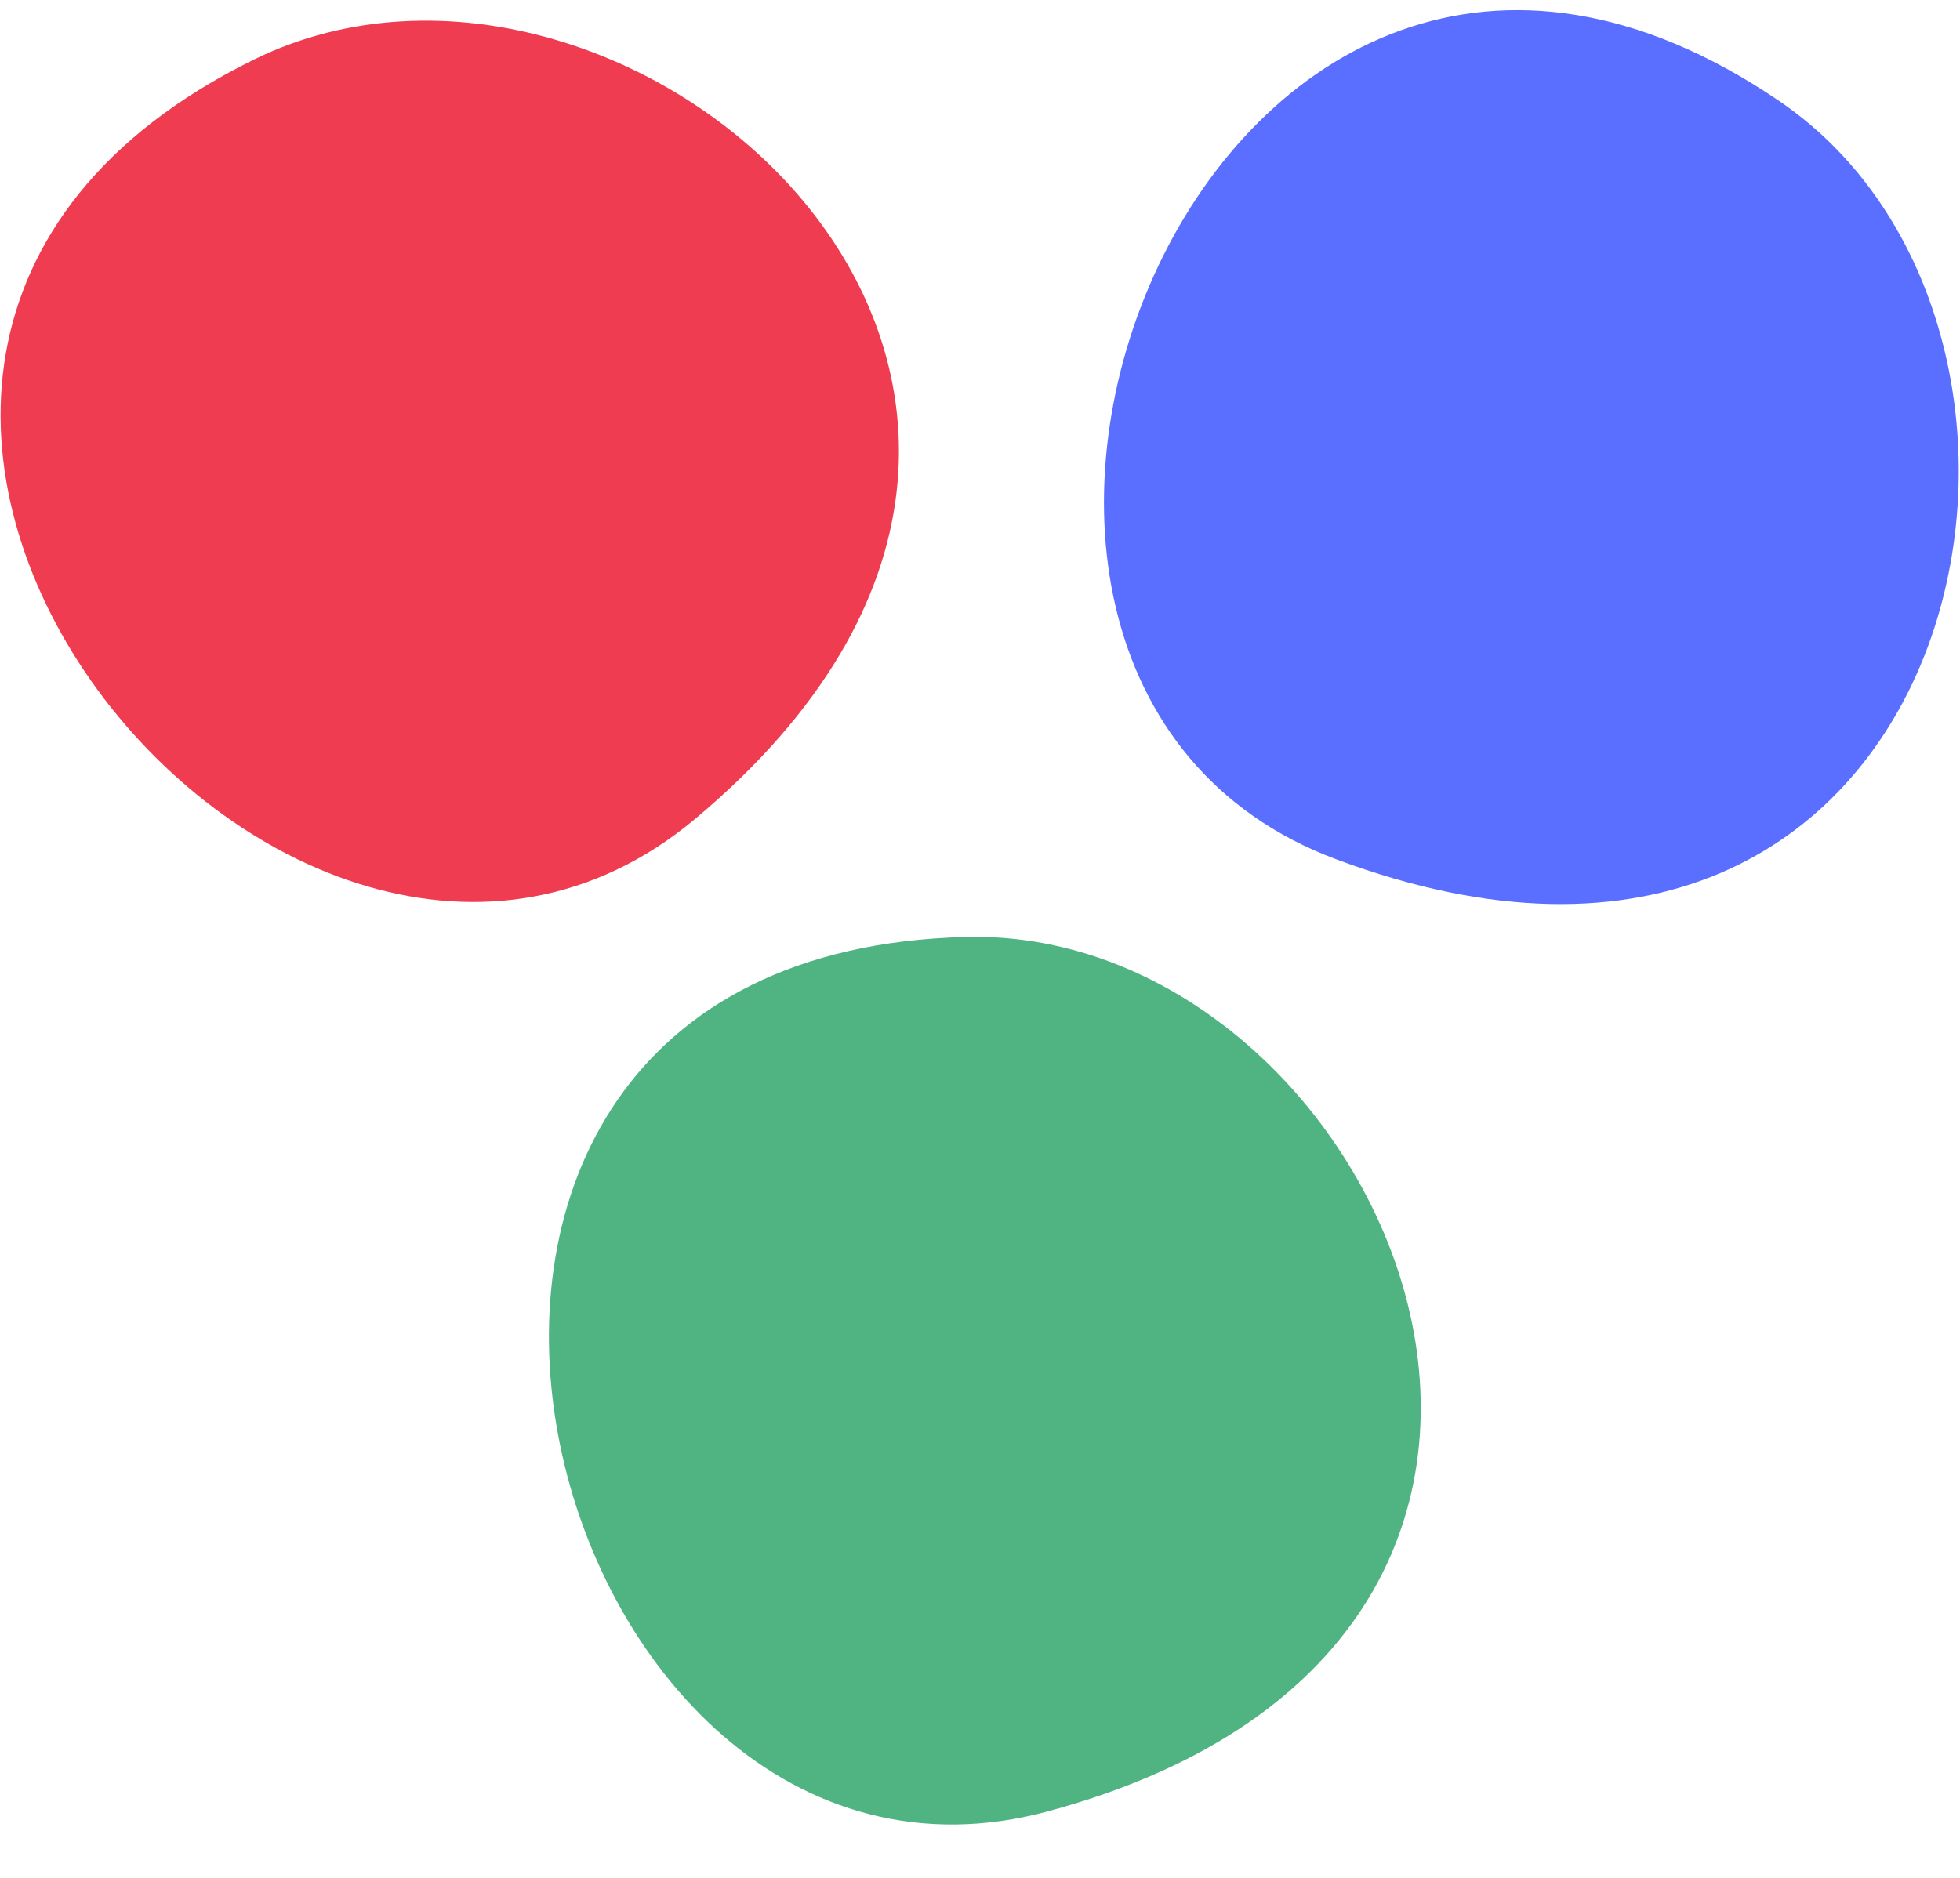
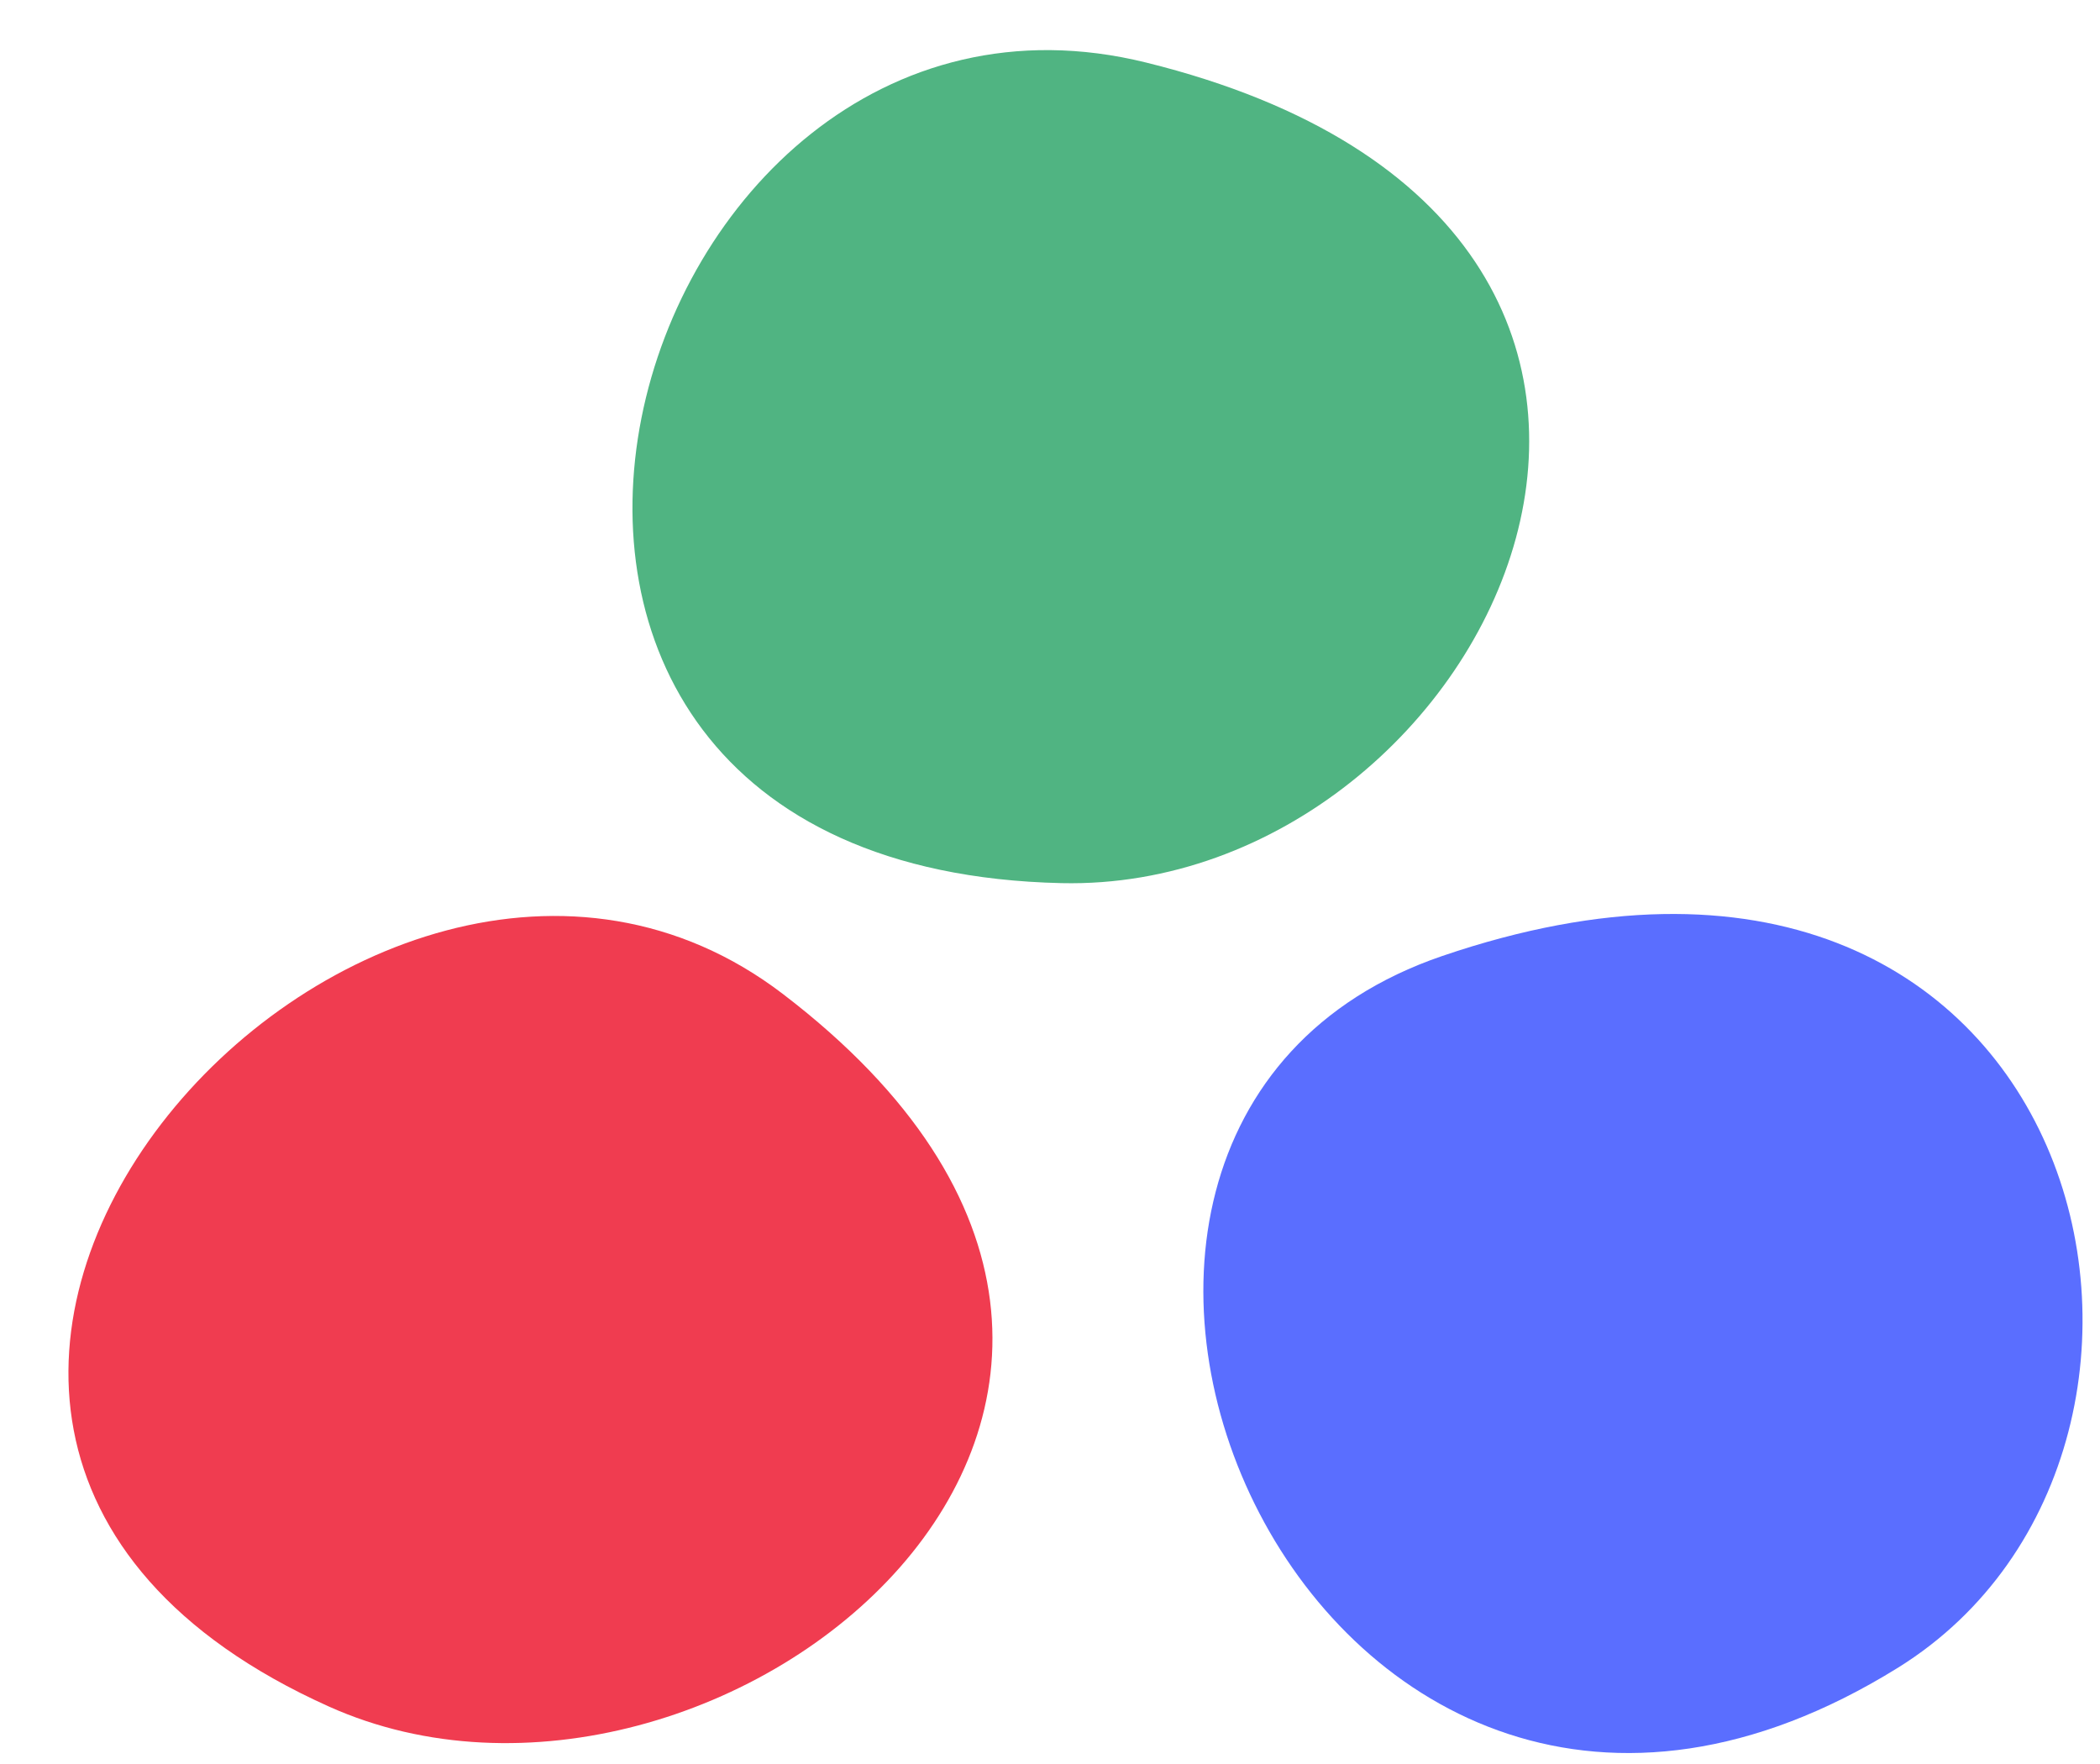
- <svg xmlns="http://www.w3.org/2000/svg" width="24px" height="23px" viewBox="0 0 24 23" version="1.1">
-   <g id="Page-1" stroke="none" stroke-width="1" fill="none" fill-rule="evenodd">
-     <g id="Icon-Pokal-Brixel-03" fill-rule="nonzero">
-       <path d="M3.109,0.73 C-4.435,4.442 3.531,14.202 8.513,10.029 C14.82,4.749 7.723,-1.54 3.109,0.73 Z" id="Path" fill="#F03C50" />
-       <path d="M21.786,1.237 C14.834,-3.494 10.276,8.25 16.363,10.525 C24.069,13.406 26.036,4.129 21.786,1.237 Z" id="Path" fill="#5A6EFF" />
-       <path d="M11.829,11.476 C3.424,11.684 6.564,23.883 12.836,22.184 C20.777,20.034 16.97,11.349 11.829,11.476 Z" id="Path" fill="#50B482" />
+ <svg xmlns="http://www.w3.org/2000/svg" width="25px" height="21px" viewBox="0 0 25 21" version="1.1">
+   <g id="Symbols" stroke="none" stroke-width="1" fill="none" fill-rule="evenodd">
+     <g id="nav-header" transform="translate(-723, -25)">
+       <g id="Group-7">
+         <g id="Group-11" transform="translate(669, 16)">
+           <g id="awards" transform="translate(0, 8)">
+             <g id="icon-brixels" transform="translate(54.80769, 1)">
+               <g id="Icon-Pokal-Brixel-03" transform="translate(12, 10.49123) scale(1, -1) translate(-12, -10.49123) ">
+                 <path d="M3.109,0.666 C-4.435,4.052 3.531,12.956 8.513,9.149 C14.82,4.332 7.723,-1.405 3.109,0.666 Z" id="Path" fill="#F03C50" fill-rule="nonzero" />
+                 <path d="M21.786,1.128 C14.834,-3.188 10.276,7.526 16.363,9.602 C24.069,12.23 26.036,3.767 21.786,1.128 Z" id="Path" fill="#5A6EFF" fill-rule="nonzero" />
+                 <path d="M11.829,10.469 C3.424,10.659 6.564,21.788 12.836,20.238 C20.777,18.277 16.97,10.353 11.829,10.469 Z" id="Path" fill="#50B482" fill-rule="nonzero" />
+               </g>
+             </g>
+           </g>
+         </g>
+       </g>
    </g>
  </g>
</svg>
